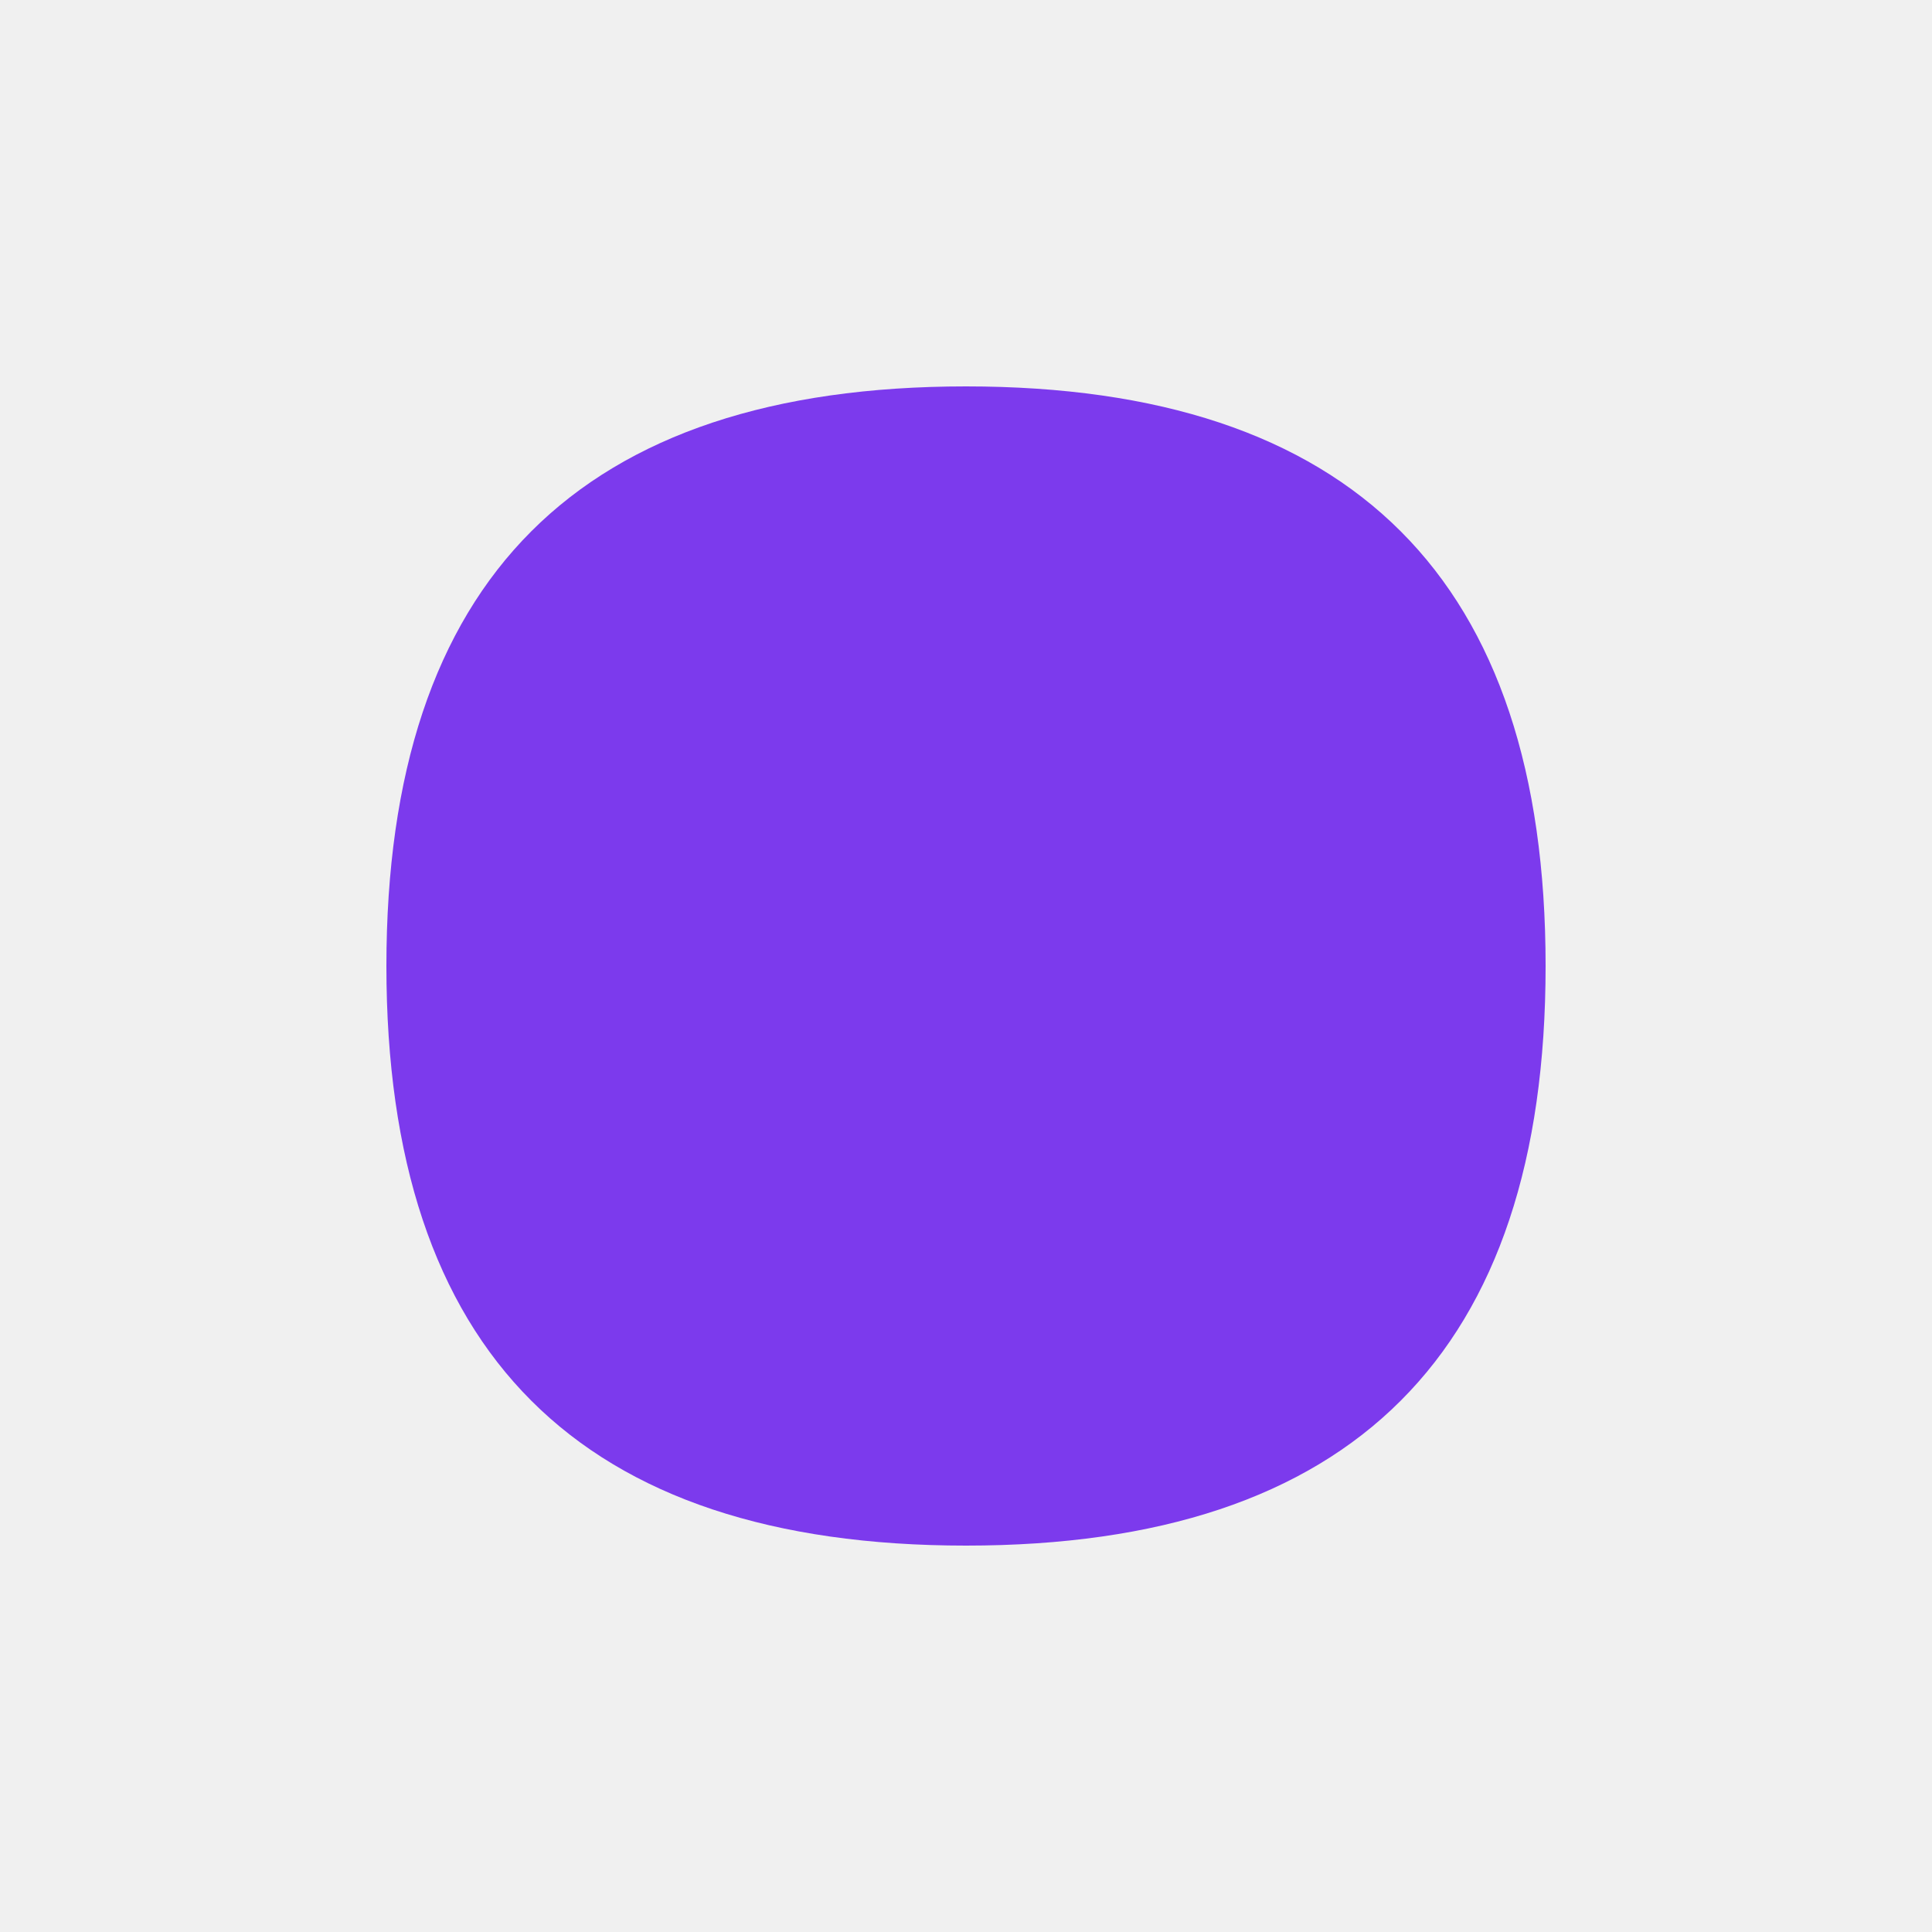
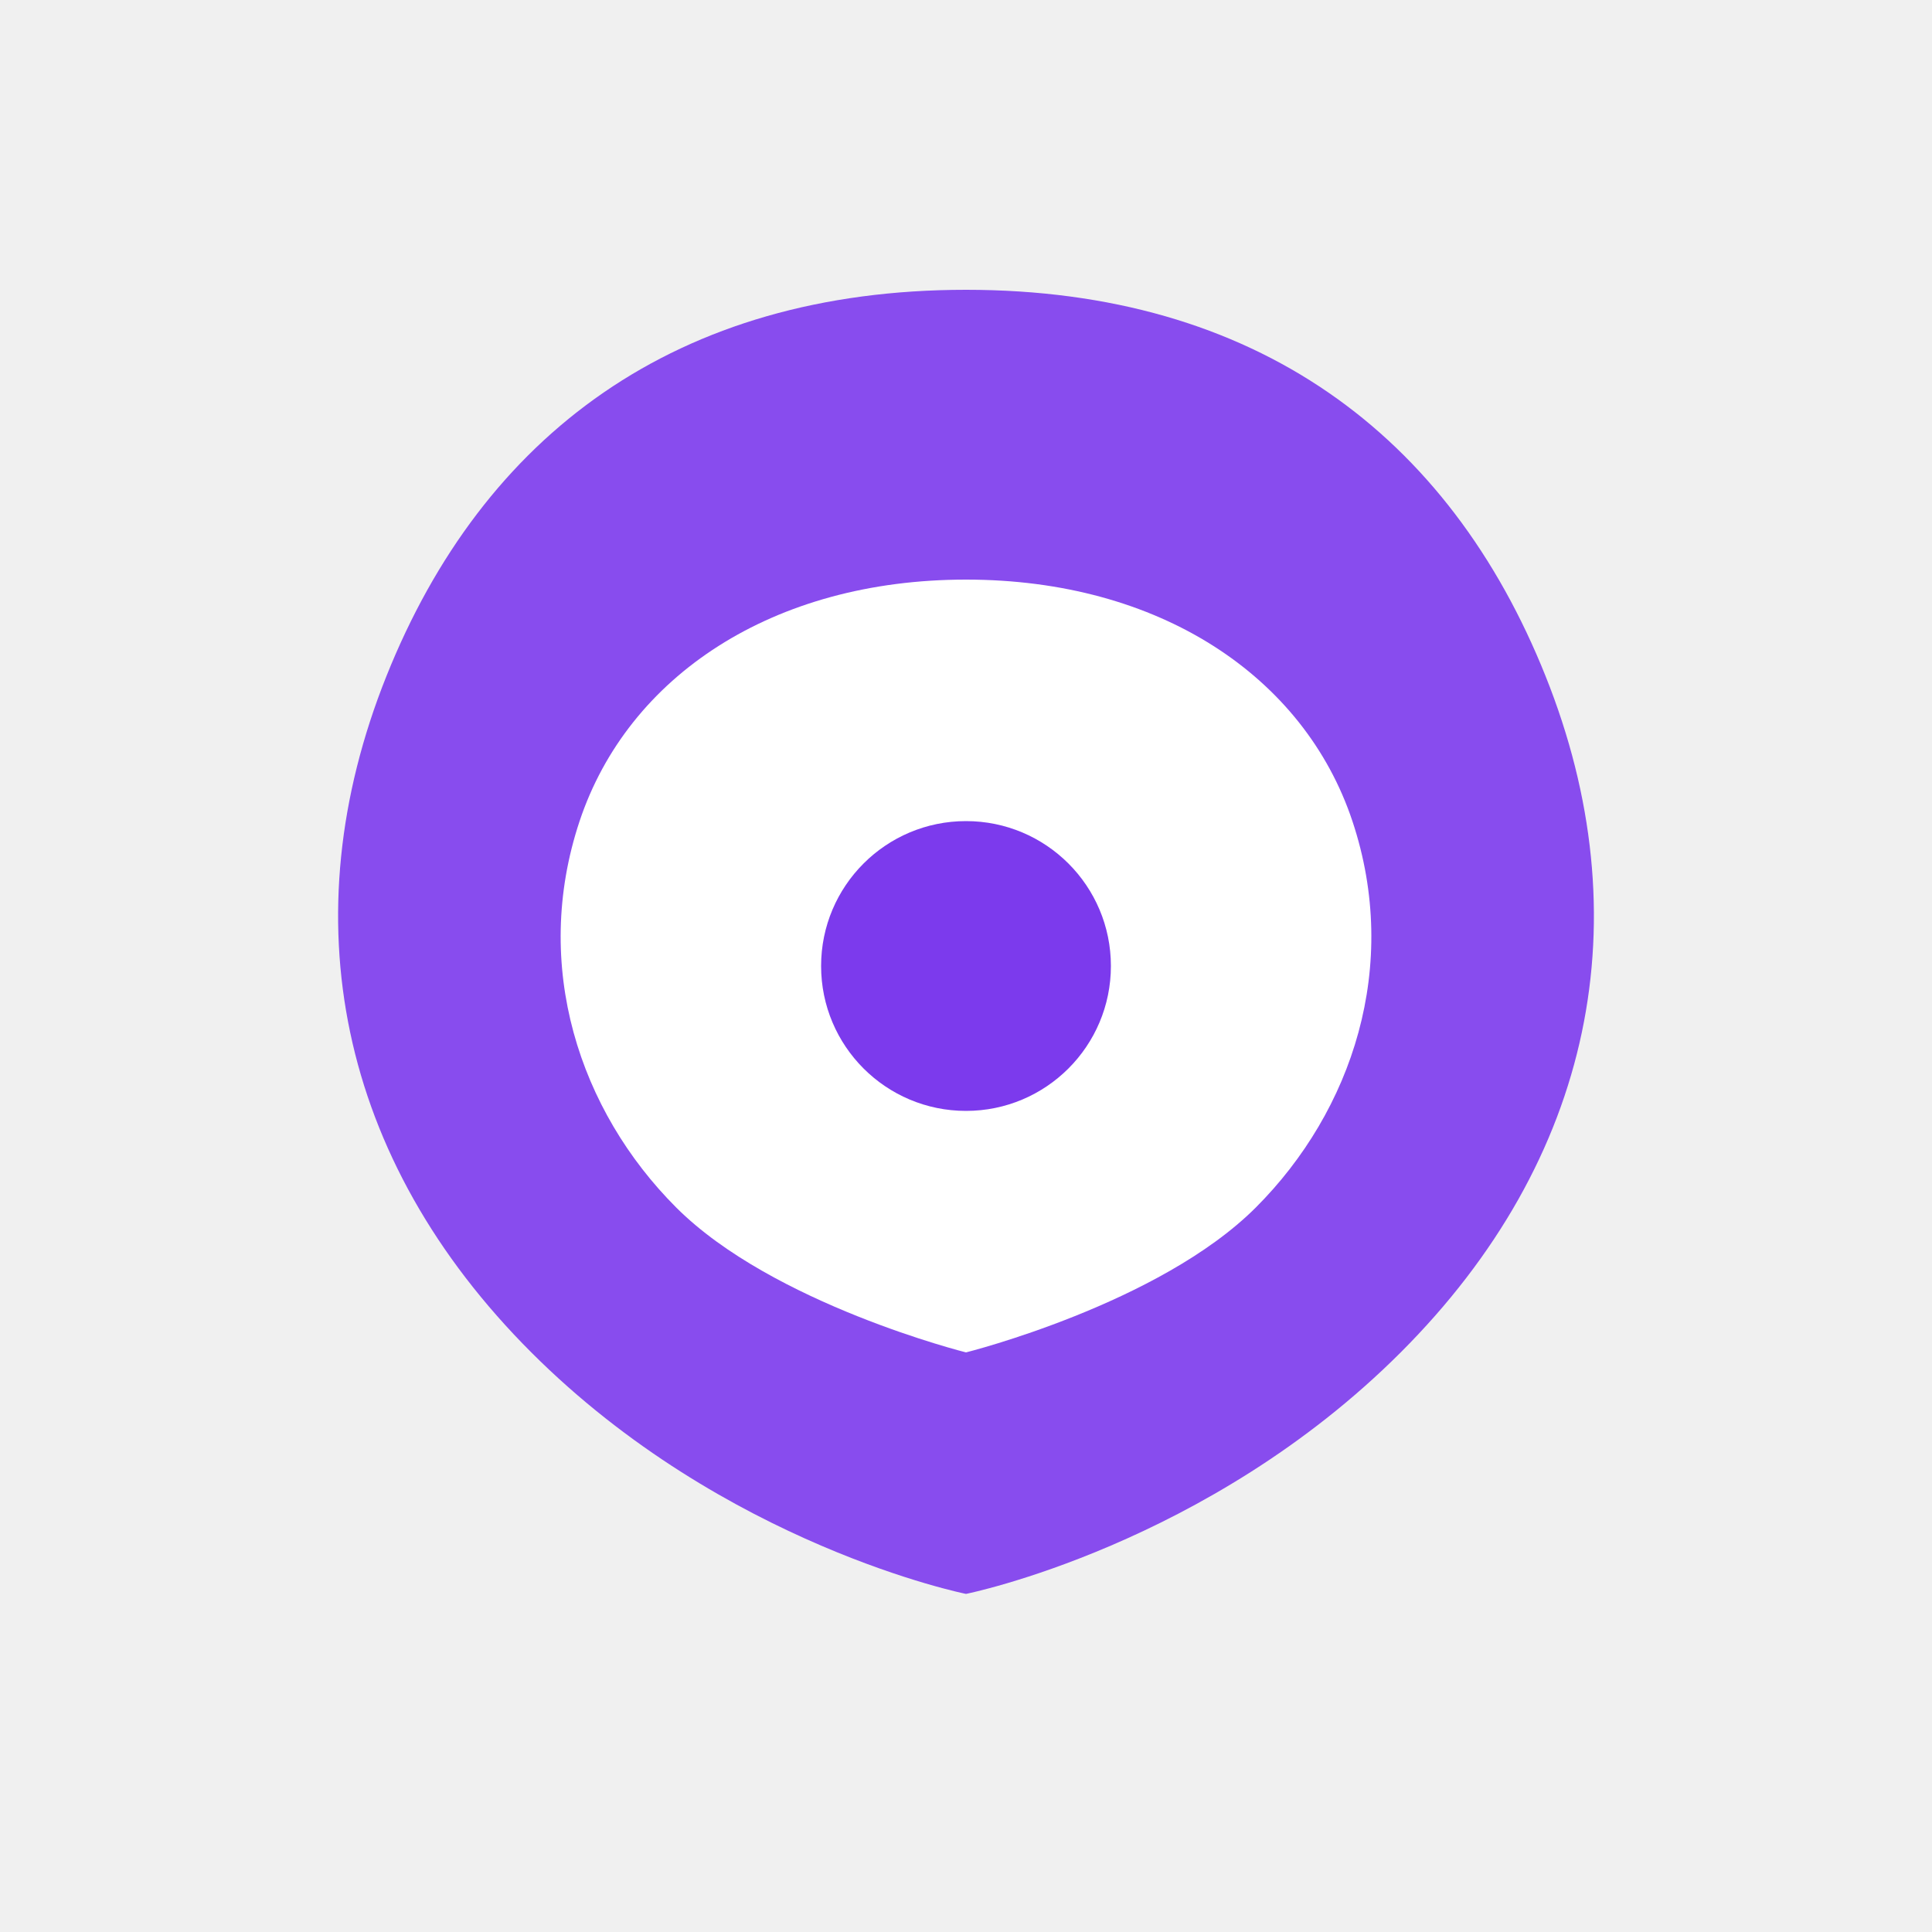
<svg xmlns="http://www.w3.org/2000/svg" width="200" height="200" viewBox="0 0 200 200" fill="none">
-   <path d="M100 40        C140 40, 160 60, 160 100        C160 140, 140 160, 100 160        C60 160, 40 140, 40 100        C40 60, 60 40, 100 40        Z        M100 70        C120 70, 130 80, 130 100        C130 120, 120 130, 100 130        C80 130, 70 120, 70 100        C70 80, 80 70, 100 70        Z" fill="#7C3AED" />
+   <path d="       M 100,30       C 130,30 150,45 160,70       C 170,95 165,120 145,140       C 125,160 100,165 100,165       C 100,165 75,160 55,140       C 35,120 30,95 40,70       C 50,45 70,30 100,30       Z     " fill="#7C3AED" opacity="0.9" />
+   <path d="       M 100,60       C 120,60 135,70 140,85       C 145,100 140,115 130,125       C 120,135 100,140 100,140       C 100,140 80,135 70,125       C 60,115 55,100 60,85       C 65,70 80,60 100,60       Z     " fill="white" />
+   <circle cx="100" cy="100" r="15" fill="#7C3AED" />
</svg>
